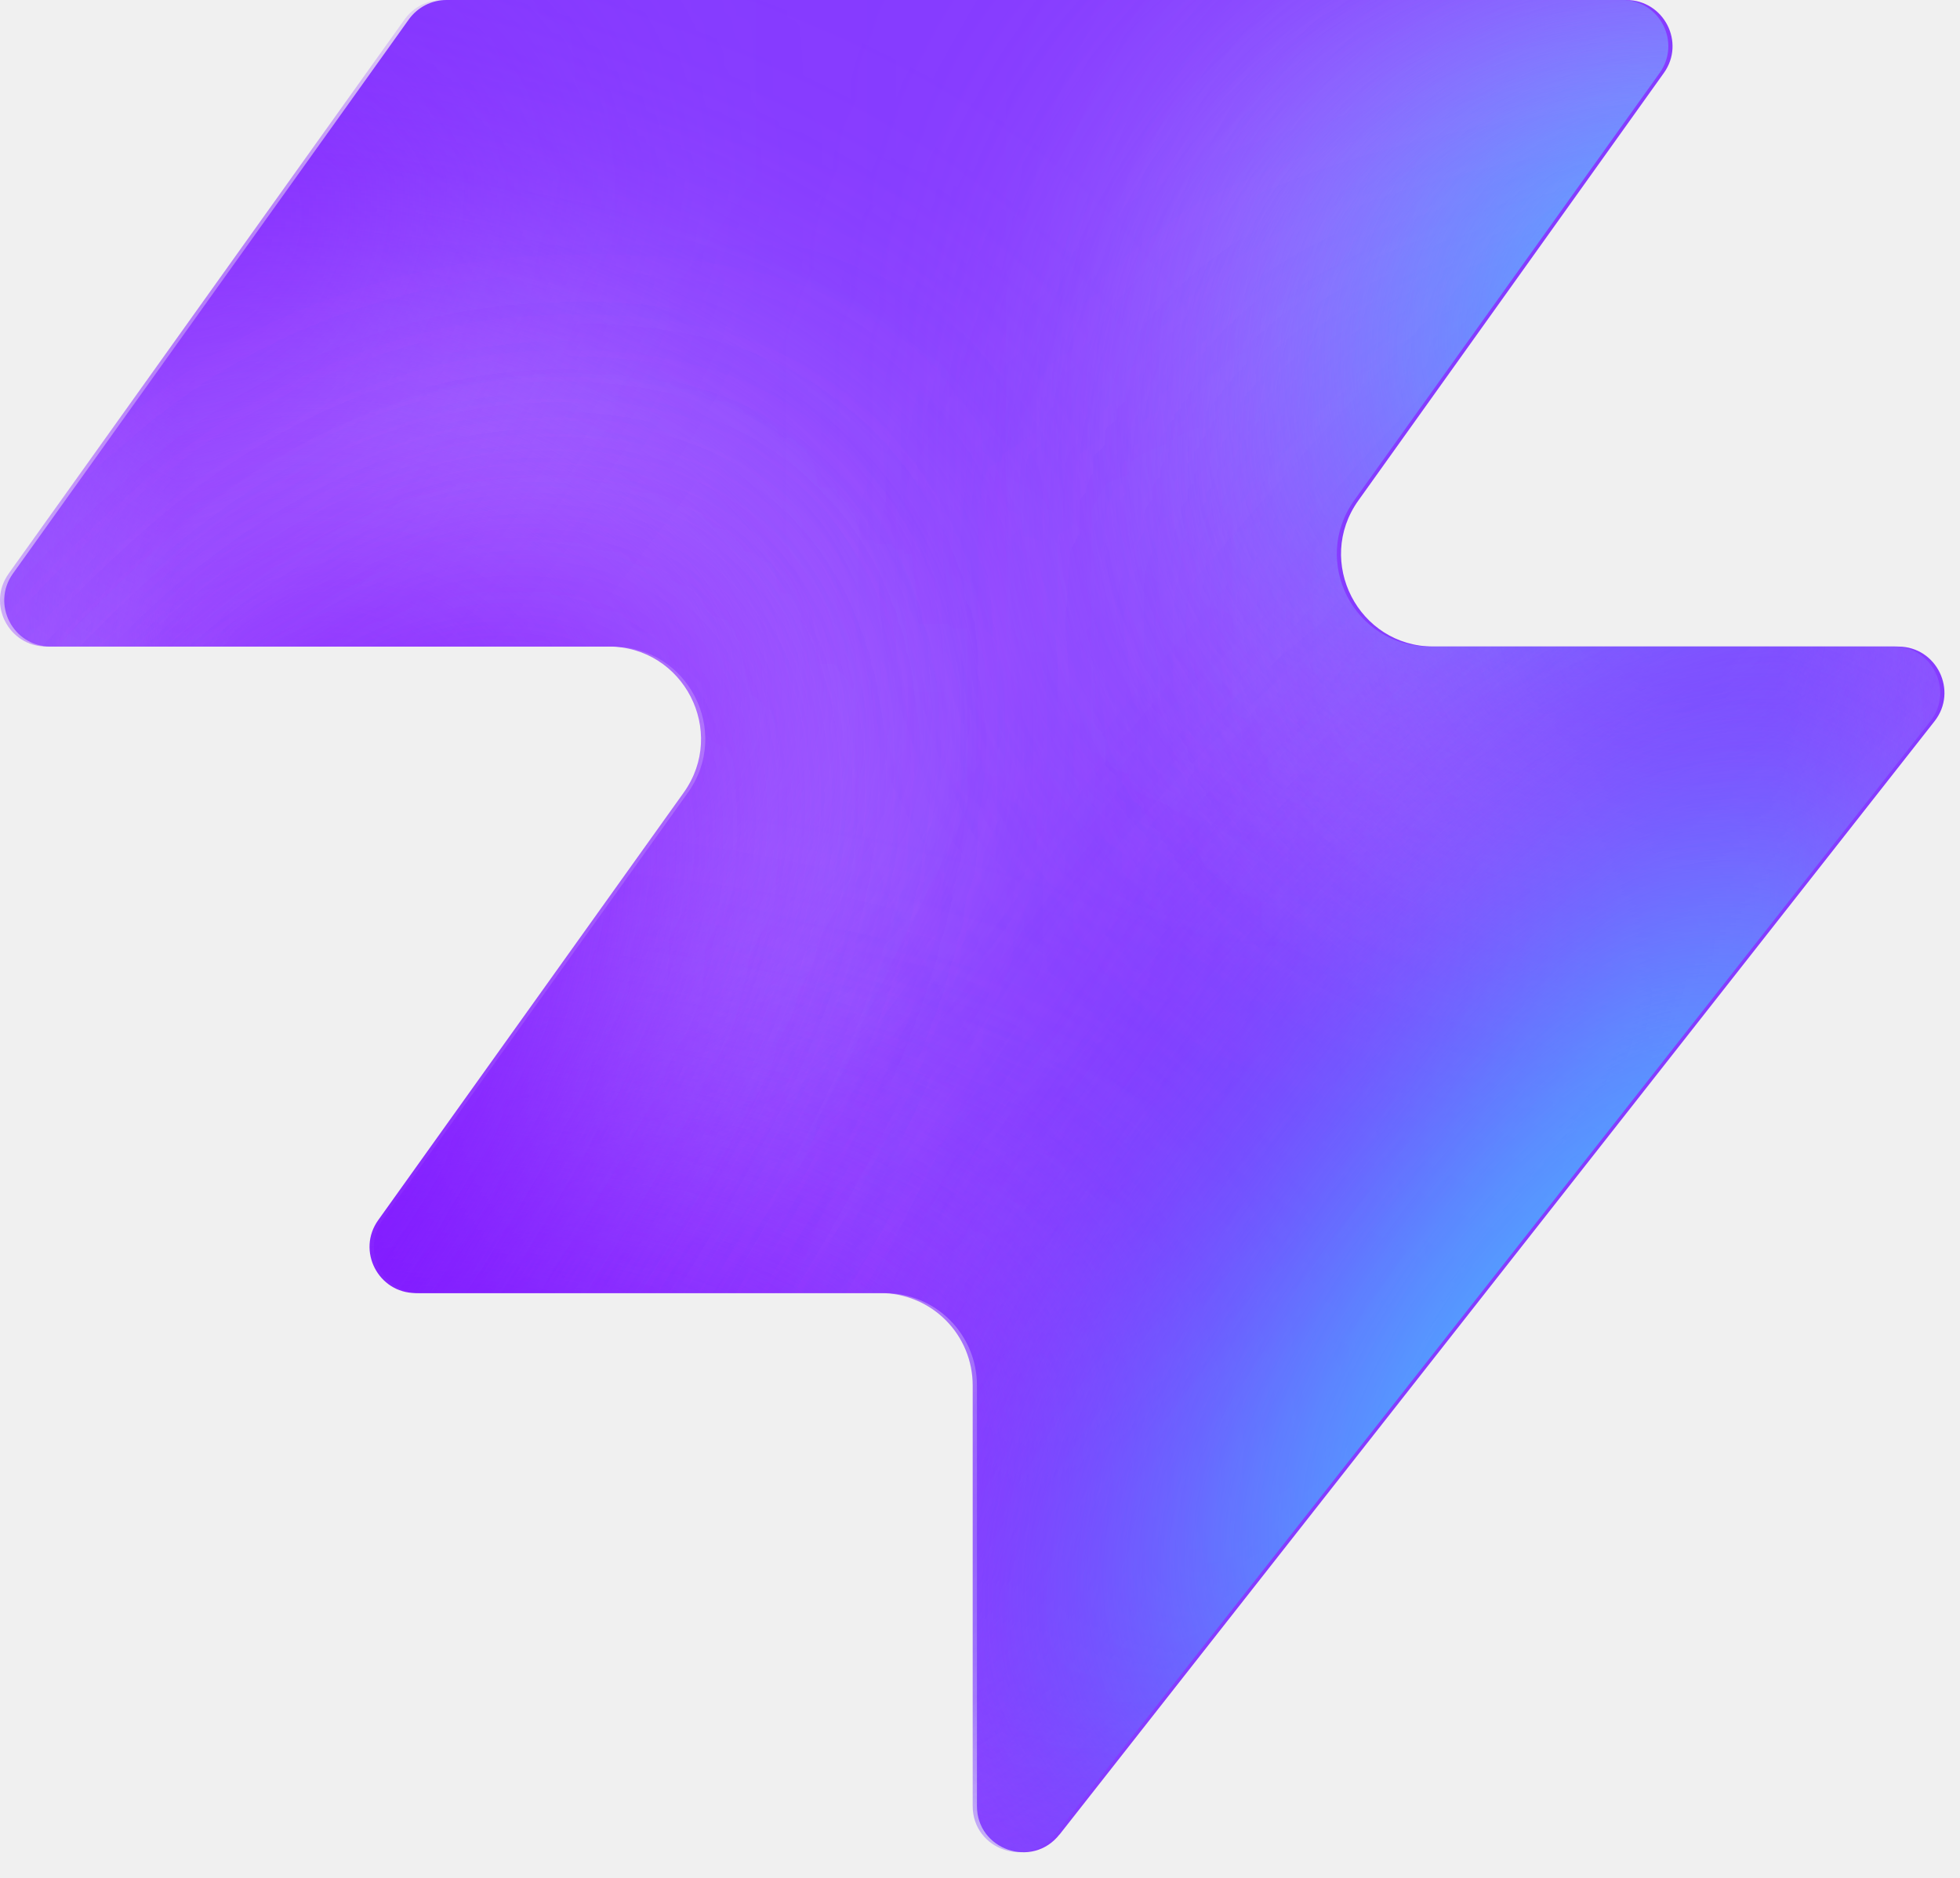
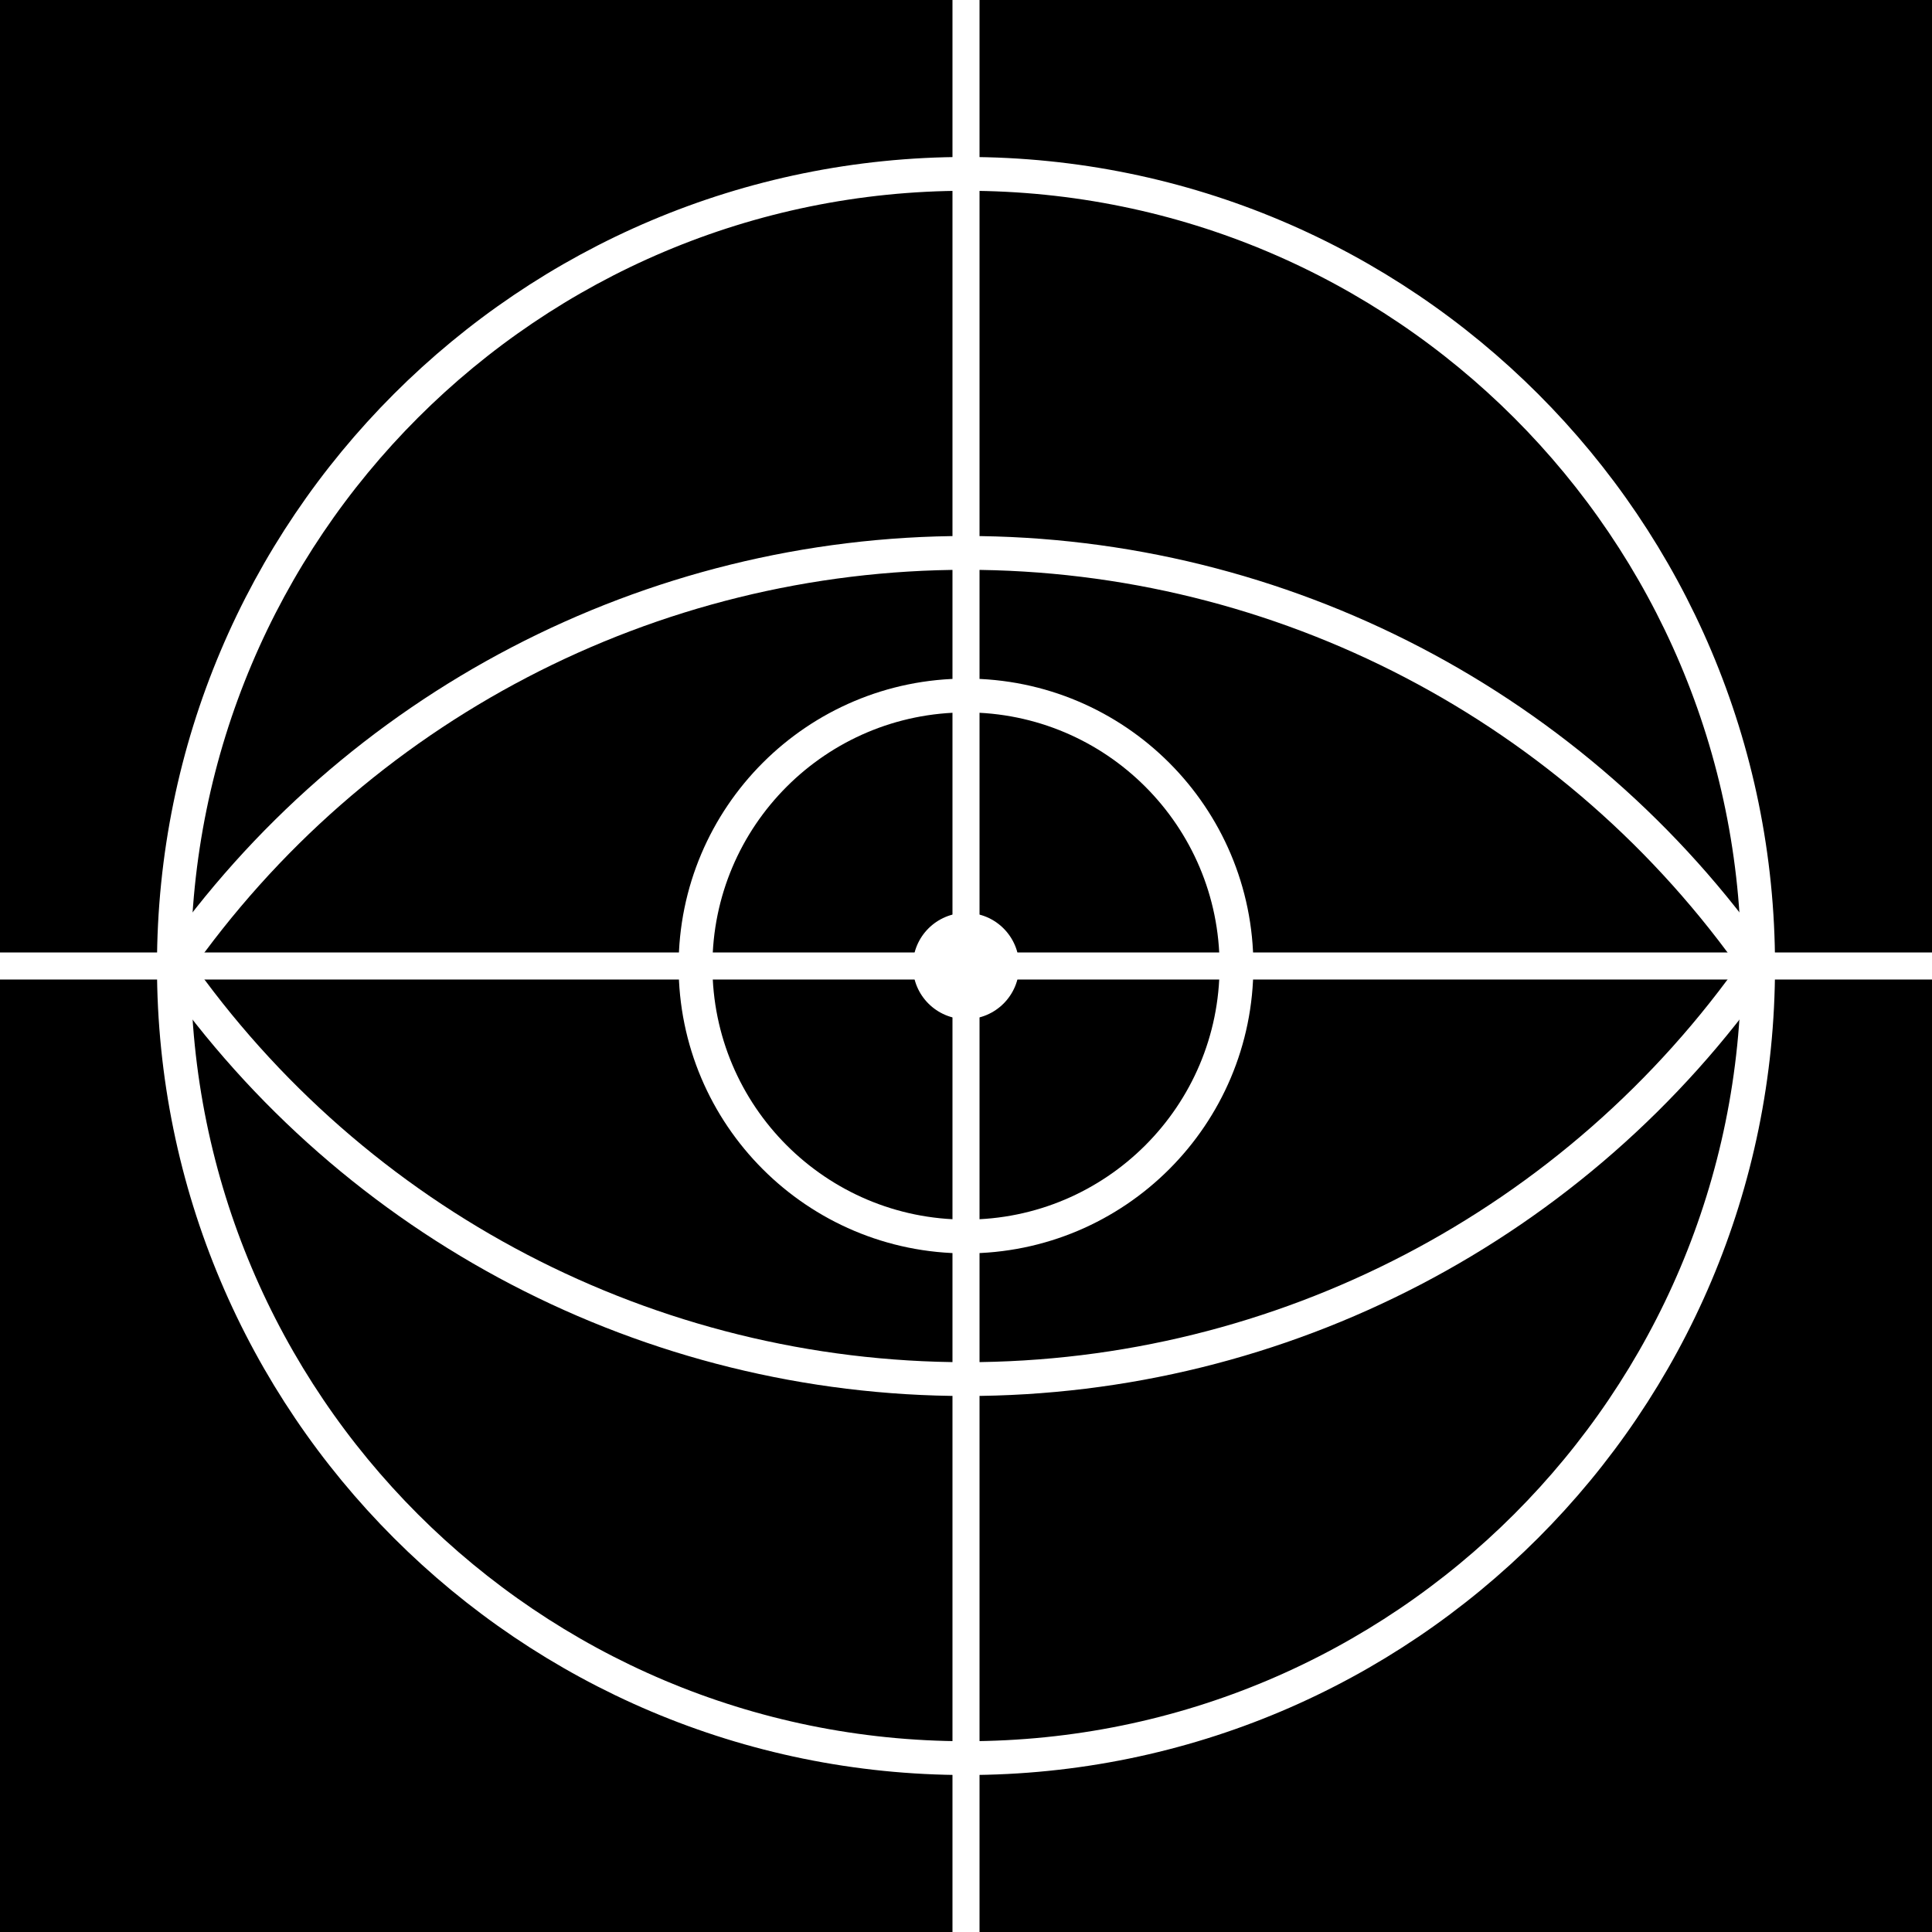
- <svg xmlns="http://www.w3.org/2000/svg" width="48" height="46" fill="none" viewBox="0 0 48 46">
-   <path fill="#863bff" d="M25.946 44.938c-.664.845-2.021.375-2.021-.698V33.937a2.26 2.26 0 0 0-2.262-2.262H10.287c-.92 0-1.456-1.04-.92-1.788l7.48-10.471c1.07-1.497 0-3.578-1.842-3.578H1.237c-.92 0-1.456-1.04-.92-1.788L10.013.474c.214-.297.556-.474.92-.474h28.894c.92 0 1.456 1.04.92 1.788l-7.48 10.471c-1.07 1.498 0 3.579 1.842 3.579h11.377c.943 0 1.473 1.088.89 1.83L25.947 44.94z" style="fill:#863bff;fill:color(display-p3 .525 .23 1);fill-opacity:1" />
-   <mask id="a" width="48" height="46" x="0" y="0" maskUnits="userSpaceOnUse" style="mask-type:alpha">
-     <path fill="#000" d="M25.842 44.938c-.664.844-2.021.375-2.021-.698V33.937a2.26 2.26 0 0 0-2.262-2.262H10.183c-.92 0-1.456-1.04-.92-1.788l7.48-10.471c1.07-1.498 0-3.579-1.842-3.579H1.133c-.92 0-1.456-1.04-.92-1.787L9.91.473c.214-.297.556-.474.92-.474h28.894c.92 0 1.456 1.04.92 1.788l-7.48 10.471c-1.07 1.498 0 3.578 1.842 3.578h11.377c.943 0 1.473 1.088.89 1.832L25.843 44.94z" style="fill:#000;fill-opacity:1" />
-   </mask>
-   <g mask="url(#a)">
-     <g filter="url(#b)">
-       <ellipse cx="5.508" cy="14.704" fill="#ede6ff" rx="5.508" ry="14.704" style="fill:#ede6ff;fill:color(display-p3 .927 .903 1);fill-opacity:1" transform="matrix(.00324 1 1 -.00324 -4.47 31.516)" />
-     </g>
-     <g filter="url(#c)">
-       <ellipse cx="10.399" cy="29.851" fill="#ede6ff" rx="10.399" ry="29.851" style="fill:#ede6ff;fill:color(display-p3 .927 .903 1);fill-opacity:1" transform="matrix(.00324 1 1 -.00324 -39.328 7.883)" />
-     </g>
-     <g filter="url(#d)">
-       <ellipse cx="5.508" cy="30.487" fill="#7e14ff" rx="5.508" ry="30.487" style="fill:#7e14ff;fill:color(display-p3 .492 .077 1);fill-opacity:1" transform="rotate(89.814 -25.913 -14.639)scale(1 -1)" />
-     </g>
-     <g filter="url(#e)">
-       <ellipse cx="5.508" cy="30.599" fill="#7e14ff" rx="5.508" ry="30.599" style="fill:#7e14ff;fill:color(display-p3 .492 .077 1);fill-opacity:1" transform="rotate(89.814 -32.644 -3.334)scale(1 -1)" />
-     </g>
-     <g filter="url(#f)">
-       <ellipse cx="5.508" cy="30.599" fill="#7e14ff" rx="5.508" ry="30.599" style="fill:#7e14ff;fill:color(display-p3 .492 .077 1);fill-opacity:1" transform="matrix(.00324 1 1 -.00324 -34.34 30.47)" />
-     </g>
-     <g filter="url(#g)">
-       <ellipse cx="14.072" cy="22.078" fill="#ede6ff" rx="14.072" ry="22.078" style="fill:#ede6ff;fill:color(display-p3 .927 .903 1);fill-opacity:1" transform="rotate(93.35 24.506 48.493)scale(-1 1)" />
-     </g>
-     <g filter="url(#h)">
-       <ellipse cx="3.47" cy="21.501" fill="#7e14ff" rx="3.47" ry="21.501" style="fill:#7e14ff;fill:color(display-p3 .492 .077 1);fill-opacity:1" transform="rotate(89.009 28.708 47.59)scale(-1 1)" />
-     </g>
-     <g filter="url(#i)">
-       <ellipse cx="3.47" cy="21.501" fill="#7e14ff" rx="3.47" ry="21.501" style="fill:#7e14ff;fill:color(display-p3 .492 .077 1);fill-opacity:1" transform="rotate(89.009 28.708 47.59)scale(-1 1)" />
-     </g>
-     <g filter="url(#j)">
-       <ellipse cx=".387" cy="8.972" fill="#7e14ff" rx="4.407" ry="29.108" style="fill:#7e14ff;fill:color(display-p3 .492 .077 1);fill-opacity:1" transform="rotate(39.51 .387 8.972)" />
-     </g>
-     <g filter="url(#k)">
-       <ellipse cx="47.523" cy="-6.092" fill="#7e14ff" rx="4.407" ry="29.108" style="fill:#7e14ff;fill:color(display-p3 .492 .077 1);fill-opacity:1" transform="rotate(37.892 47.523 -6.092)" />
-     </g>
-     <g filter="url(#l)">
-       <ellipse cx="41.412" cy="6.333" fill="#47bfff" rx="5.971" ry="9.665" style="fill:#47bfff;fill:color(display-p3 .28 .748 1);fill-opacity:1" transform="rotate(37.892 41.412 6.333)" />
-     </g>
-     <g filter="url(#m)">
-       <ellipse cx="-1.879" cy="38.332" fill="#7e14ff" rx="4.407" ry="29.108" style="fill:#7e14ff;fill:color(display-p3 .492 .077 1);fill-opacity:1" transform="rotate(37.892 -1.88 38.332)" />
-     </g>
-     <g filter="url(#n)">
-       <ellipse cx="-1.879" cy="38.332" fill="#7e14ff" rx="4.407" ry="29.108" style="fill:#7e14ff;fill:color(display-p3 .492 .077 1);fill-opacity:1" transform="rotate(37.892 -1.88 38.332)" />
-     </g>
-     <g filter="url(#o)">
-       <ellipse cx="35.651" cy="29.907" fill="#7e14ff" rx="4.407" ry="29.108" style="fill:#7e14ff;fill:color(display-p3 .492 .077 1);fill-opacity:1" transform="rotate(37.892 35.651 29.907)" />
-     </g>
-     <g filter="url(#p)">
-       <ellipse cx="38.418" cy="32.4" fill="#47bfff" rx="5.971" ry="15.297" style="fill:#47bfff;fill:color(display-p3 .28 .748 1);fill-opacity:1" transform="rotate(37.892 38.418 32.4)" />
-     </g>
-   </g>
-   <defs>
-     <filter id="b" width="60.045" height="41.654" x="-19.77" y="16.149" color-interpolation-filters="sRGB" filterUnits="userSpaceOnUse">
-       <feFlood flood-opacity="0" result="BackgroundImageFix" />
-       <feBlend in="SourceGraphic" in2="BackgroundImageFix" result="shape" />
-       <feGaussianBlur result="effect1_foregroundBlur_2002_17158" stdDeviation="7.659" />
-     </filter>
-     <filter id="c" width="90.34" height="51.437" x="-54.613" y="-7.533" color-interpolation-filters="sRGB" filterUnits="userSpaceOnUse">
-       <feFlood flood-opacity="0" result="BackgroundImageFix" />
-       <feBlend in="SourceGraphic" in2="BackgroundImageFix" result="shape" />
-       <feGaussianBlur result="effect1_foregroundBlur_2002_17158" stdDeviation="7.659" />
-     </filter>
-     <filter id="d" width="79.355" height="29.4" x="-49.64" y="2.03" color-interpolation-filters="sRGB" filterUnits="userSpaceOnUse">
-       <feFlood flood-opacity="0" result="BackgroundImageFix" />
-       <feBlend in="SourceGraphic" in2="BackgroundImageFix" result="shape" />
-       <feGaussianBlur result="effect1_foregroundBlur_2002_17158" stdDeviation="4.596" />
-     </filter>
-     <filter id="e" width="79.579" height="29.4" x="-45.045" y="20.029" color-interpolation-filters="sRGB" filterUnits="userSpaceOnUse">
-       <feFlood flood-opacity="0" result="BackgroundImageFix" />
-       <feBlend in="SourceGraphic" in2="BackgroundImageFix" result="shape" />
-       <feGaussianBlur result="effect1_foregroundBlur_2002_17158" stdDeviation="4.596" />
-     </filter>
-     <filter id="f" width="79.579" height="29.4" x="-43.513" y="21.178" color-interpolation-filters="sRGB" filterUnits="userSpaceOnUse">
-       <feFlood flood-opacity="0" result="BackgroundImageFix" />
-       <feBlend in="SourceGraphic" in2="BackgroundImageFix" result="shape" />
-       <feGaussianBlur result="effect1_foregroundBlur_2002_17158" stdDeviation="4.596" />
-     </filter>
-     <filter id="g" width="74.749" height="58.852" x="15.756" y="-17.901" color-interpolation-filters="sRGB" filterUnits="userSpaceOnUse">
-       <feFlood flood-opacity="0" result="BackgroundImageFix" />
-       <feBlend in="SourceGraphic" in2="BackgroundImageFix" result="shape" />
-       <feGaussianBlur result="effect1_foregroundBlur_2002_17158" stdDeviation="7.659" />
-     </filter>
-     <filter id="h" width="61.377" height="25.362" x="23.548" y="2.284" color-interpolation-filters="sRGB" filterUnits="userSpaceOnUse">
-       <feFlood flood-opacity="0" result="BackgroundImageFix" />
-       <feBlend in="SourceGraphic" in2="BackgroundImageFix" result="shape" />
-       <feGaussianBlur result="effect1_foregroundBlur_2002_17158" stdDeviation="4.596" />
-     </filter>
-     <filter id="i" width="61.377" height="25.362" x="23.548" y="2.284" color-interpolation-filters="sRGB" filterUnits="userSpaceOnUse">
-       <feFlood flood-opacity="0" result="BackgroundImageFix" />
-       <feBlend in="SourceGraphic" in2="BackgroundImageFix" result="shape" />
-       <feGaussianBlur result="effect1_foregroundBlur_2002_17158" stdDeviation="4.596" />
-     </filter>
-     <filter id="j" width="56.045" height="63.649" x="-27.636" y="-22.853" color-interpolation-filters="sRGB" filterUnits="userSpaceOnUse">
-       <feFlood flood-opacity="0" result="BackgroundImageFix" />
-       <feBlend in="SourceGraphic" in2="BackgroundImageFix" result="shape" />
-       <feGaussianBlur result="effect1_foregroundBlur_2002_17158" stdDeviation="4.596" />
-     </filter>
-     <filter id="k" width="54.814" height="64.646" x="20.116" y="-38.415" color-interpolation-filters="sRGB" filterUnits="userSpaceOnUse">
-       <feFlood flood-opacity="0" result="BackgroundImageFix" />
-       <feBlend in="SourceGraphic" in2="BackgroundImageFix" result="shape" />
-       <feGaussianBlur result="effect1_foregroundBlur_2002_17158" stdDeviation="4.596" />
-     </filter>
-     <filter id="l" width="33.541" height="35.313" x="24.641" y="-11.323" color-interpolation-filters="sRGB" filterUnits="userSpaceOnUse">
-       <feFlood flood-opacity="0" result="BackgroundImageFix" />
-       <feBlend in="SourceGraphic" in2="BackgroundImageFix" result="shape" />
-       <feGaussianBlur result="effect1_foregroundBlur_2002_17158" stdDeviation="4.596" />
-     </filter>
-     <filter id="m" width="54.814" height="64.646" x="-29.286" y="6.009" color-interpolation-filters="sRGB" filterUnits="userSpaceOnUse">
-       <feFlood flood-opacity="0" result="BackgroundImageFix" />
-       <feBlend in="SourceGraphic" in2="BackgroundImageFix" result="shape" />
-       <feGaussianBlur result="effect1_foregroundBlur_2002_17158" stdDeviation="4.596" />
-     </filter>
-     <filter id="n" width="54.814" height="64.646" x="-29.286" y="6.009" color-interpolation-filters="sRGB" filterUnits="userSpaceOnUse">
-       <feFlood flood-opacity="0" result="BackgroundImageFix" />
-       <feBlend in="SourceGraphic" in2="BackgroundImageFix" result="shape" />
-       <feGaussianBlur result="effect1_foregroundBlur_2002_17158" stdDeviation="4.596" />
-     </filter>
-     <filter id="o" width="54.814" height="64.646" x="8.244" y="-2.416" color-interpolation-filters="sRGB" filterUnits="userSpaceOnUse">
-       <feFlood flood-opacity="0" result="BackgroundImageFix" />
-       <feBlend in="SourceGraphic" in2="BackgroundImageFix" result="shape" />
-       <feGaussianBlur result="effect1_foregroundBlur_2002_17158" stdDeviation="4.596" />
-     </filter>
-     <filter id="p" width="39.409" height="43.623" x="18.713" y="10.588" color-interpolation-filters="sRGB" filterUnits="userSpaceOnUse">
-       <feFlood flood-opacity="0" result="BackgroundImageFix" />
-       <feBlend in="SourceGraphic" in2="BackgroundImageFix" result="shape" />
-       <feGaussianBlur result="effect1_foregroundBlur_2002_17158" stdDeviation="4.596" />
-     </filter>
-   </defs>
+ <svg xmlns="http://www.w3.org/2000/svg" viewBox="0 0 200 200">
+   <rect width="200" height="200" fill="#000000" />
+   <line x1="100" y1="0" x2="100" y2="200" stroke="#ffffff" stroke-width="2.8" />
+   <line x1="0" y1="100" x2="200" y2="100" stroke="#ffffff" stroke-width="2.8" />
+   <circle cx="100" cy="100" r="82" fill="none" stroke="#ffffff" stroke-width="3.5" />
+   <path d="M 18,100 A 100,100 0 0,1 182,100" fill="none" stroke="#ffffff" stroke-width="3.5" />
+   <path d="M 182,100 A 100,100 0 0,1 18,100" fill="none" stroke="#ffffff" stroke-width="3.5" />
+   <circle cx="100" cy="100" r="28" fill="none" stroke="#ffffff" stroke-width="3.5" />
+   <circle cx="100" cy="100" r="5.5" fill="#ffffff" />
</svg>
